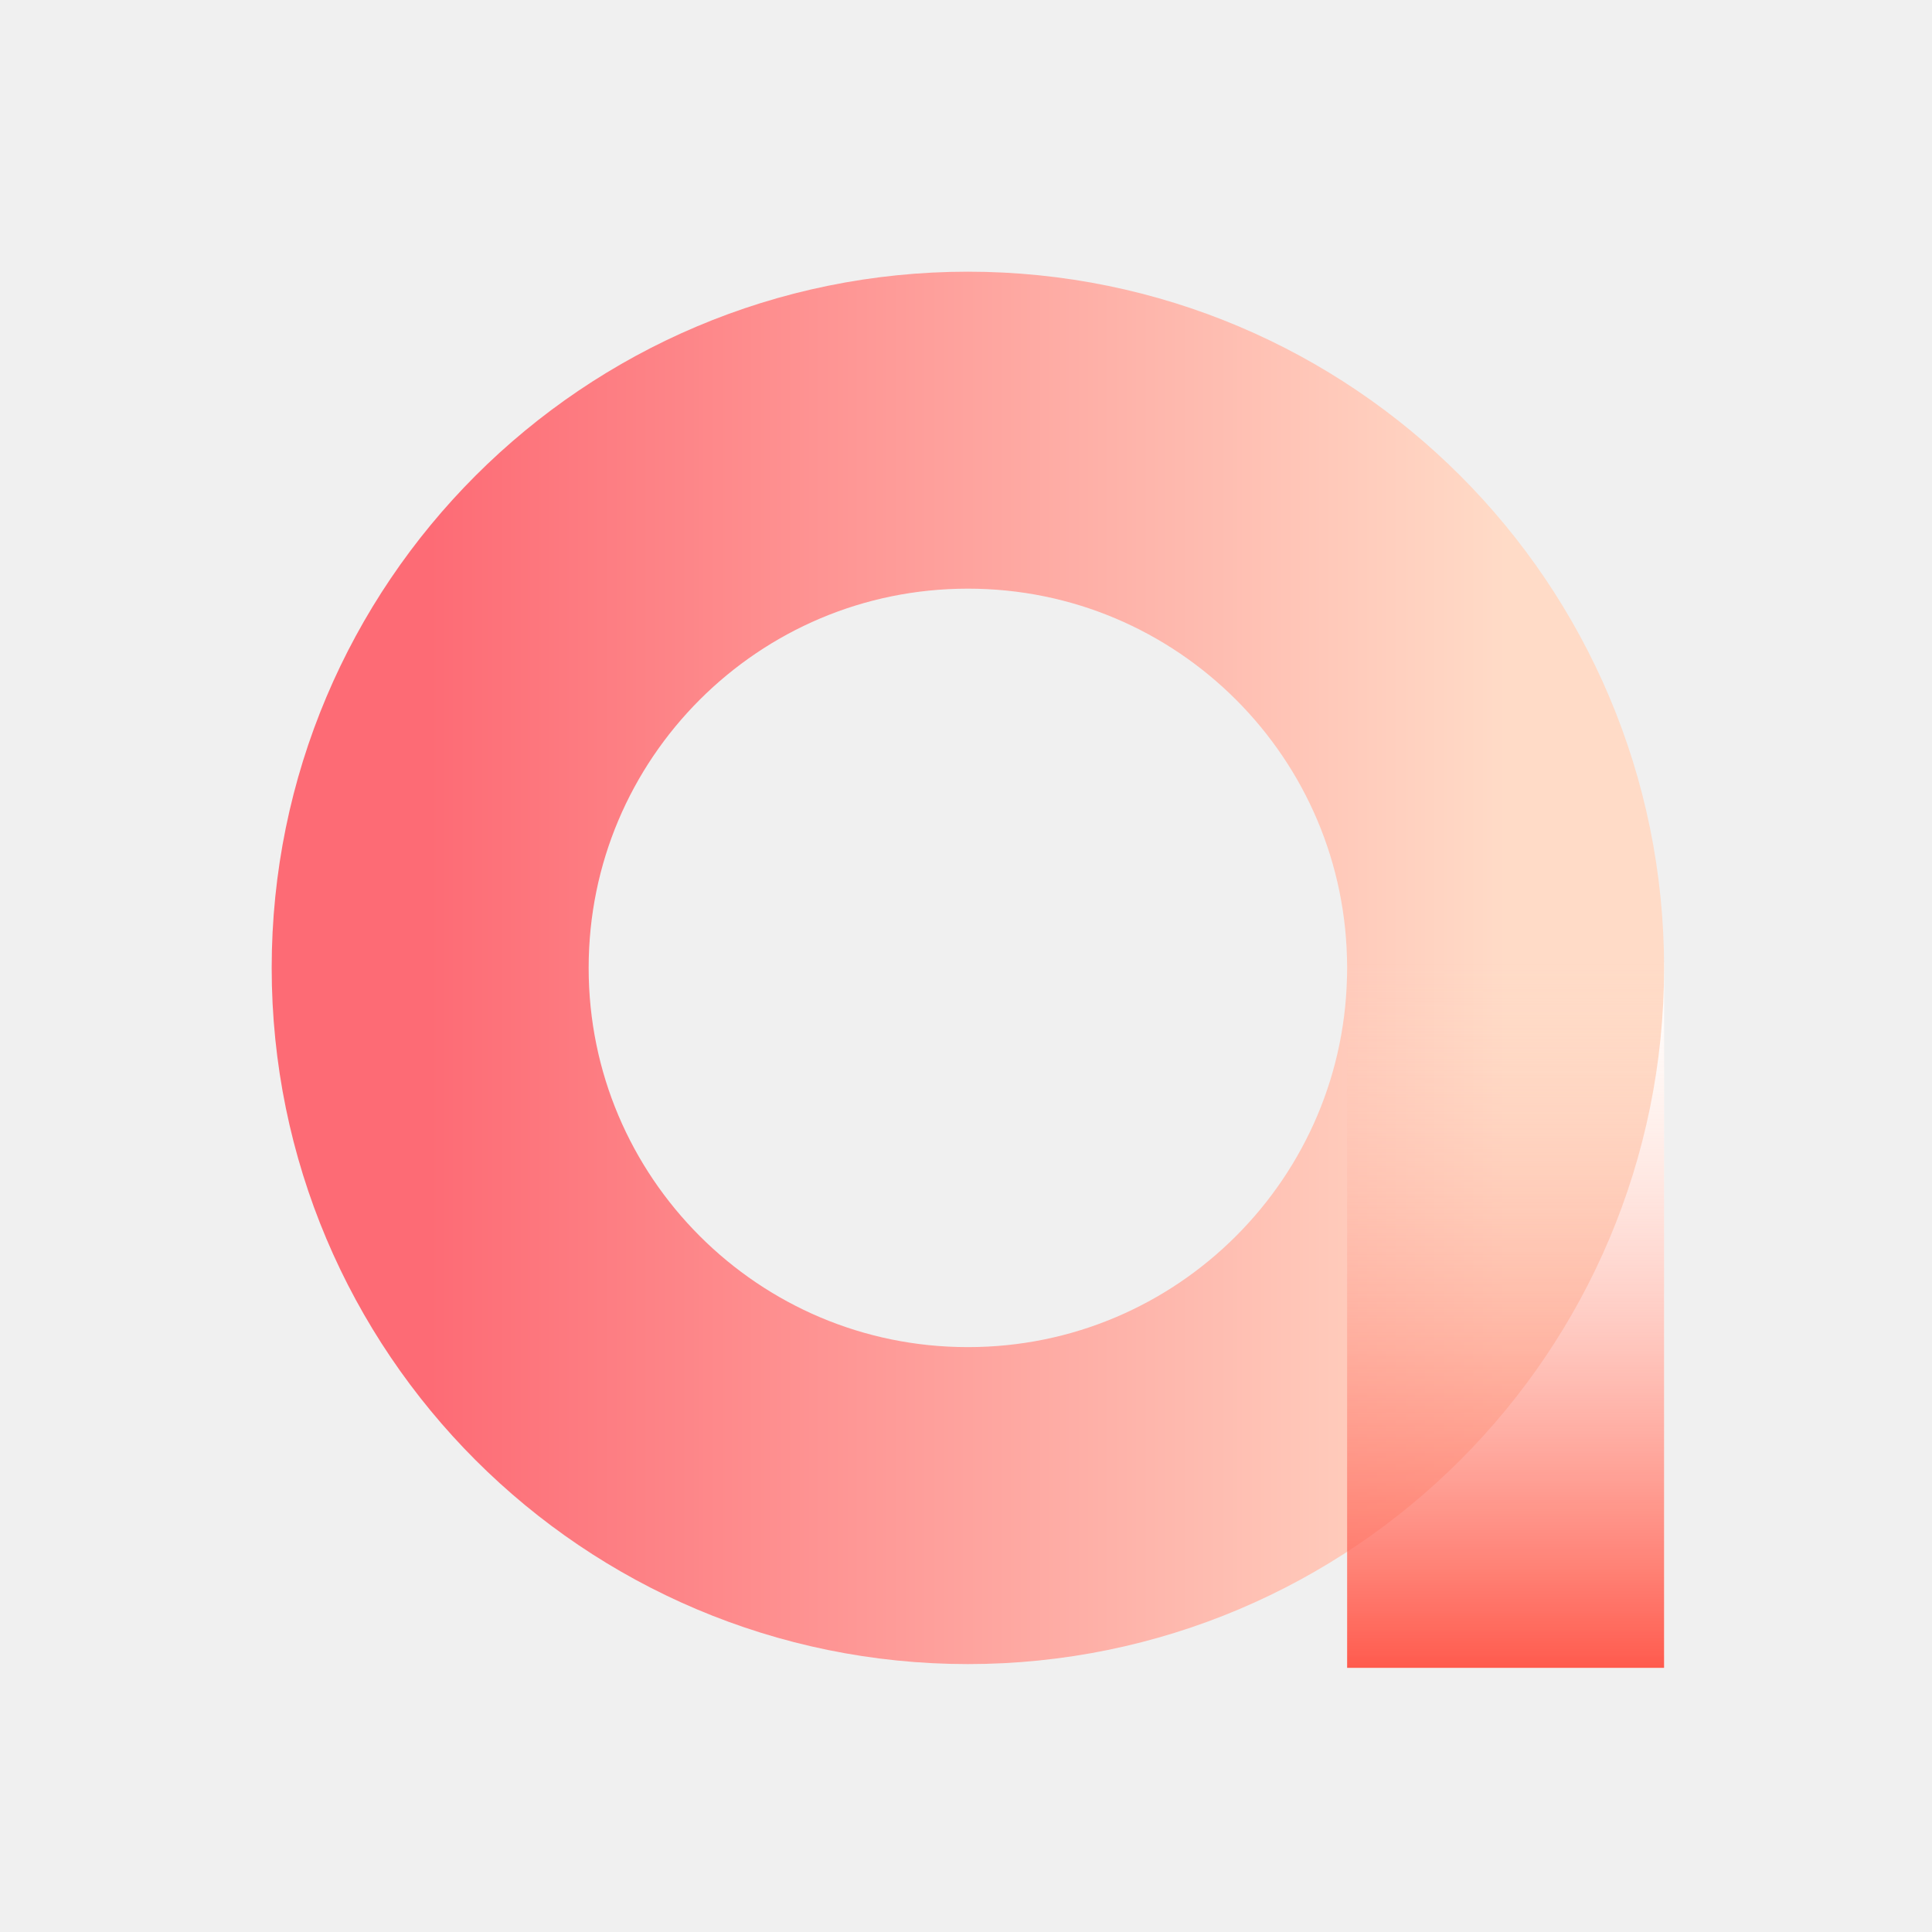
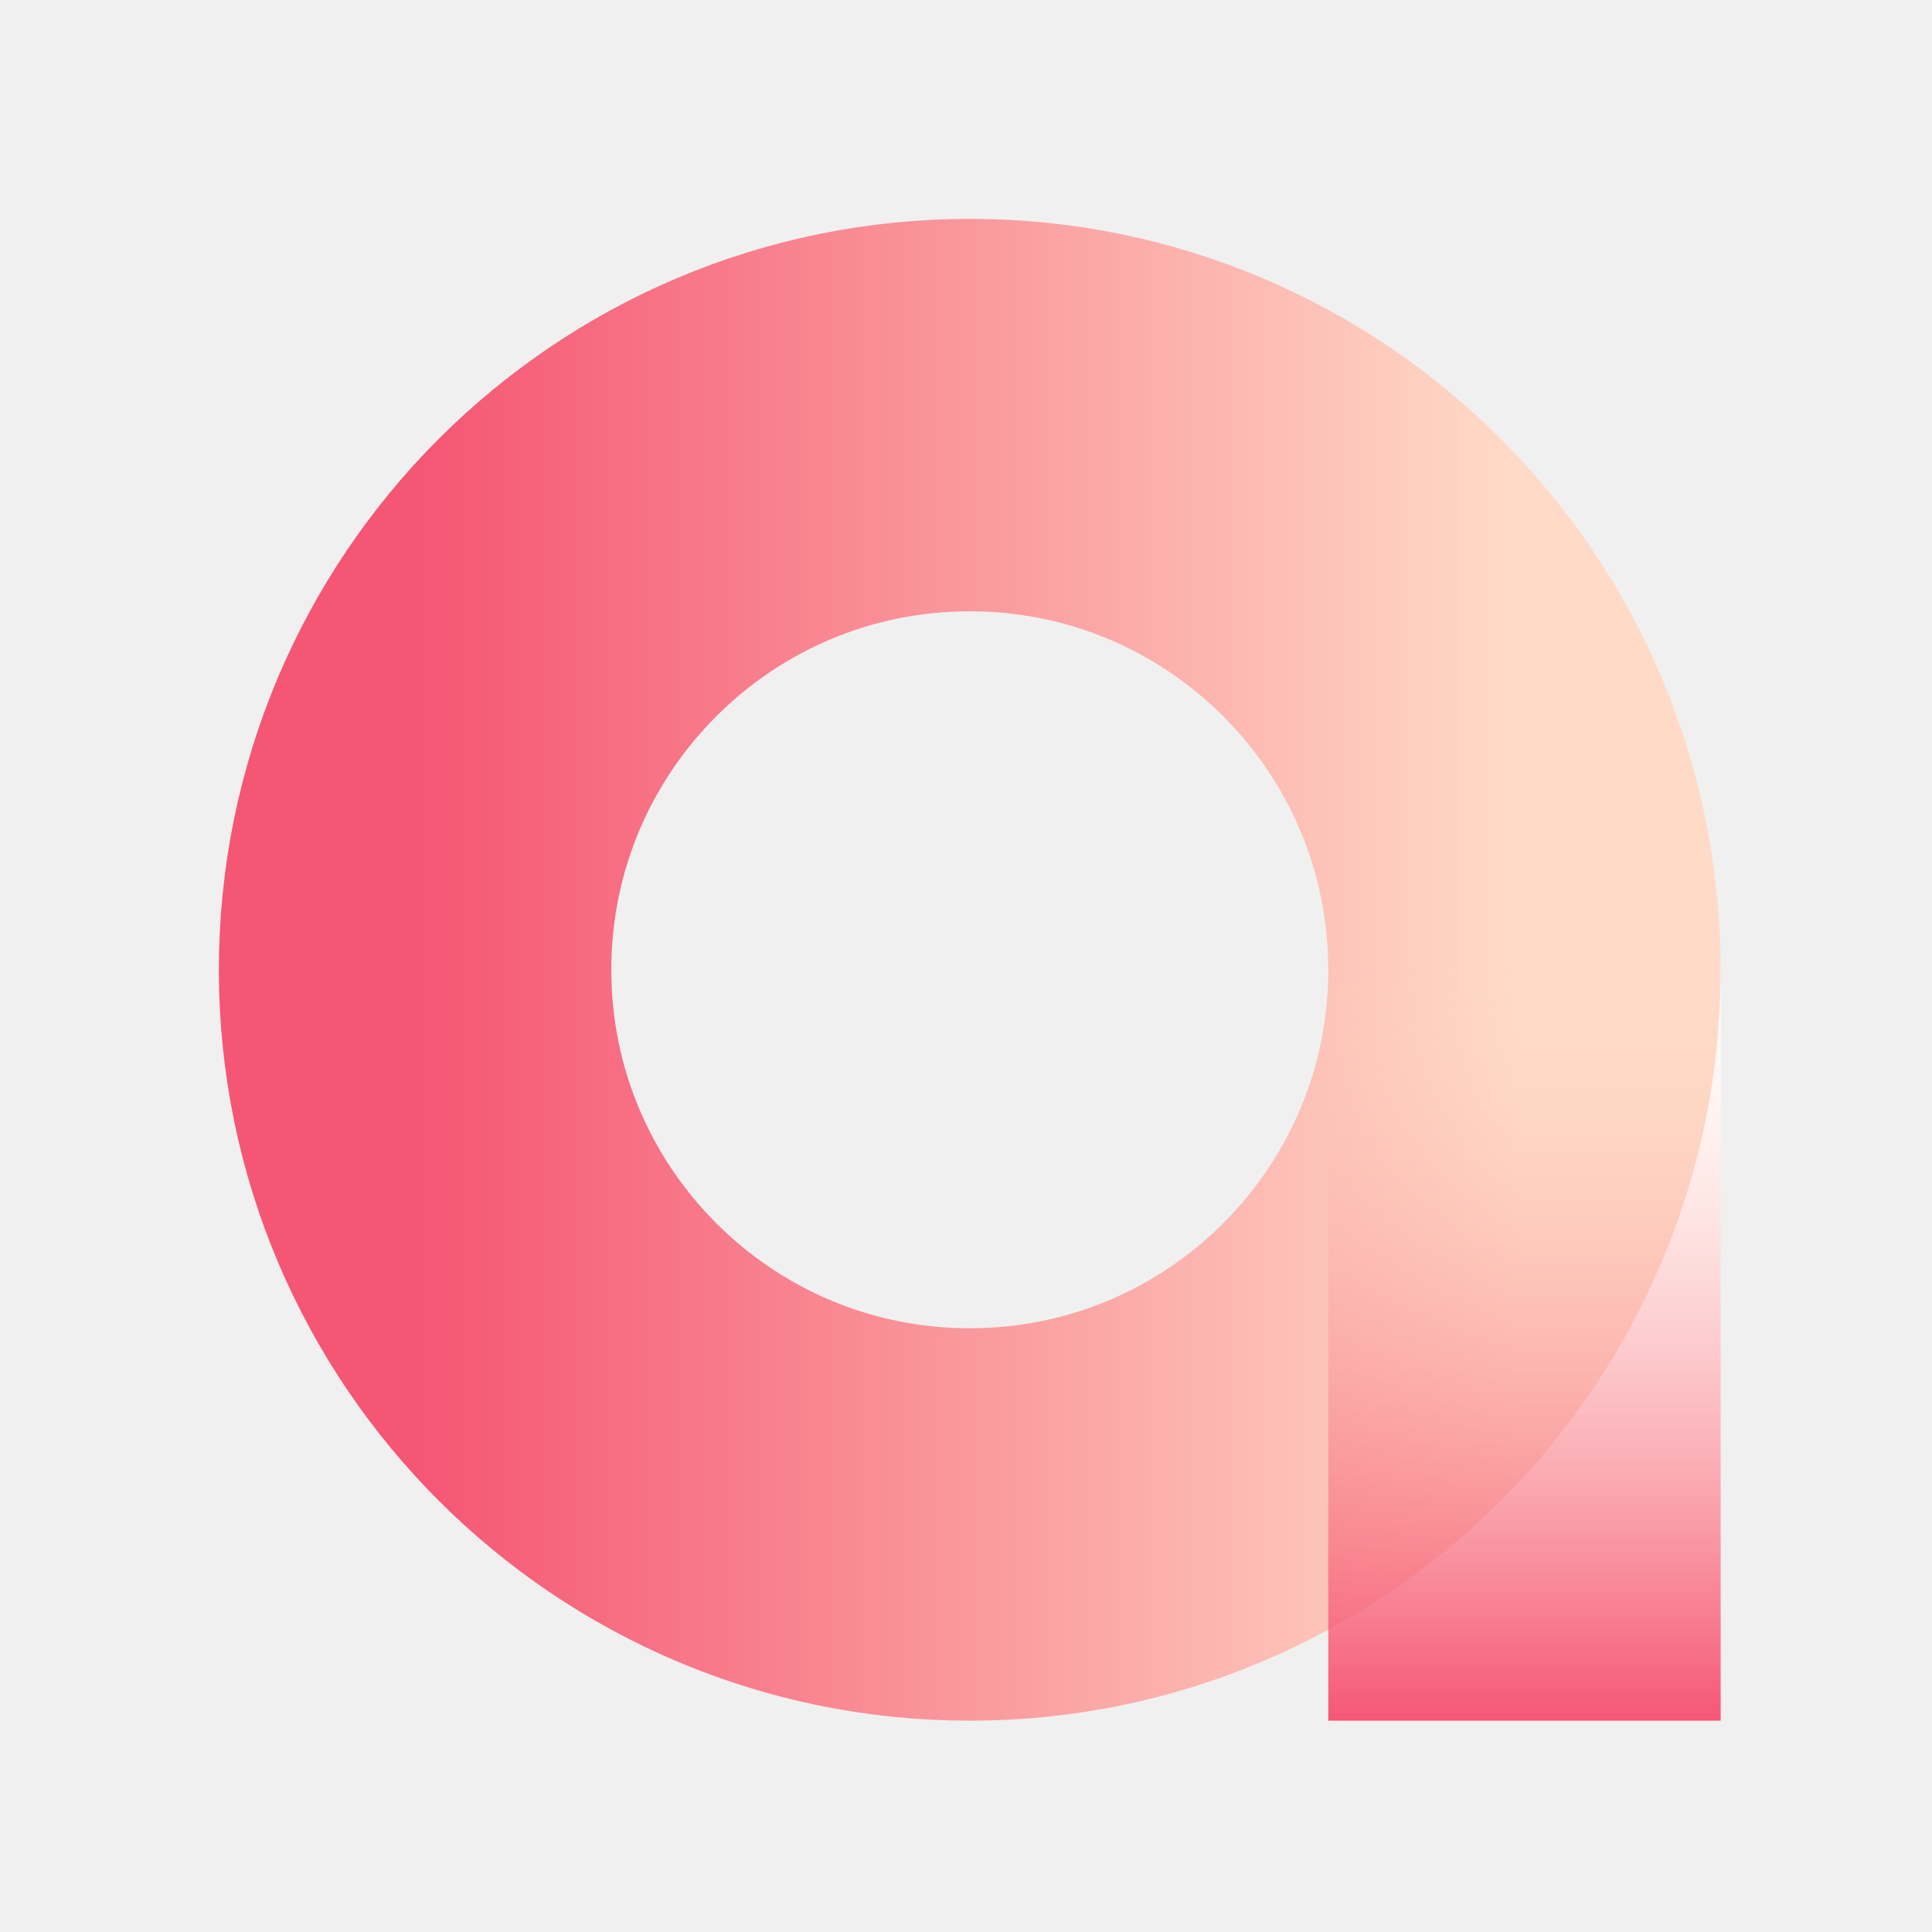
<svg xmlns="http://www.w3.org/2000/svg" width="512px" height="512px" viewBox="0 0 512 512" version="1.1">
  <defs>
    <linearGradient x1="100%" y1="50%" x2="0%" y2="50%" id="linearGradient-1">
      <stop stop-color="#FFDBC7" offset="0%" />
-       <stop stop-color="#FD6B75" offset="100%" />
+       <stop stop-color="#F55673" offset="100%" />
    </linearGradient>
    <linearGradient x1="50%" y1="0%" x2="50%" y2="100%" id="linearGradient-2">
      <stop stop-color="#FFDAC6" stop-opacity="0" offset="0%" />
-       <stop stop-color="#FF5B4E" offset="100%" />
+       <stop stop-color="#F55673" offset="100%" />
    </linearGradient>
  </defs>
  <g id="Page-1" stroke="none" stroke-width="1" fill="none" fill-rule="evenodd">
-     <rect id="Rectangle" fill="#FFFFFF" x="357" y="255" width="84" height="187" />
-     <circle id="Oval" stroke="url(#linearGradient-1)" stroke-width="84" cx="256.5" cy="256.5" r="142.5" />
-     <rect id="Rectangle" fill="url(#linearGradient-2)" x="357" y="255" width="84" height="187" />
+     <g id="v1-no-bg">
+       <rect id="Rectangle" fill="#FFFFFF" x="352" y="256" width="104" height="200" />
+       <circle id="Oval" stroke="url(#linearGradient-1)" stroke-width="104" cx="257" cy="257" r="147" />
+       <rect id="Rectangle" fill="url(#linearGradient-2)" x="352" y="256" width="104" height="200" />
+     </g>
  </g>
</svg>
